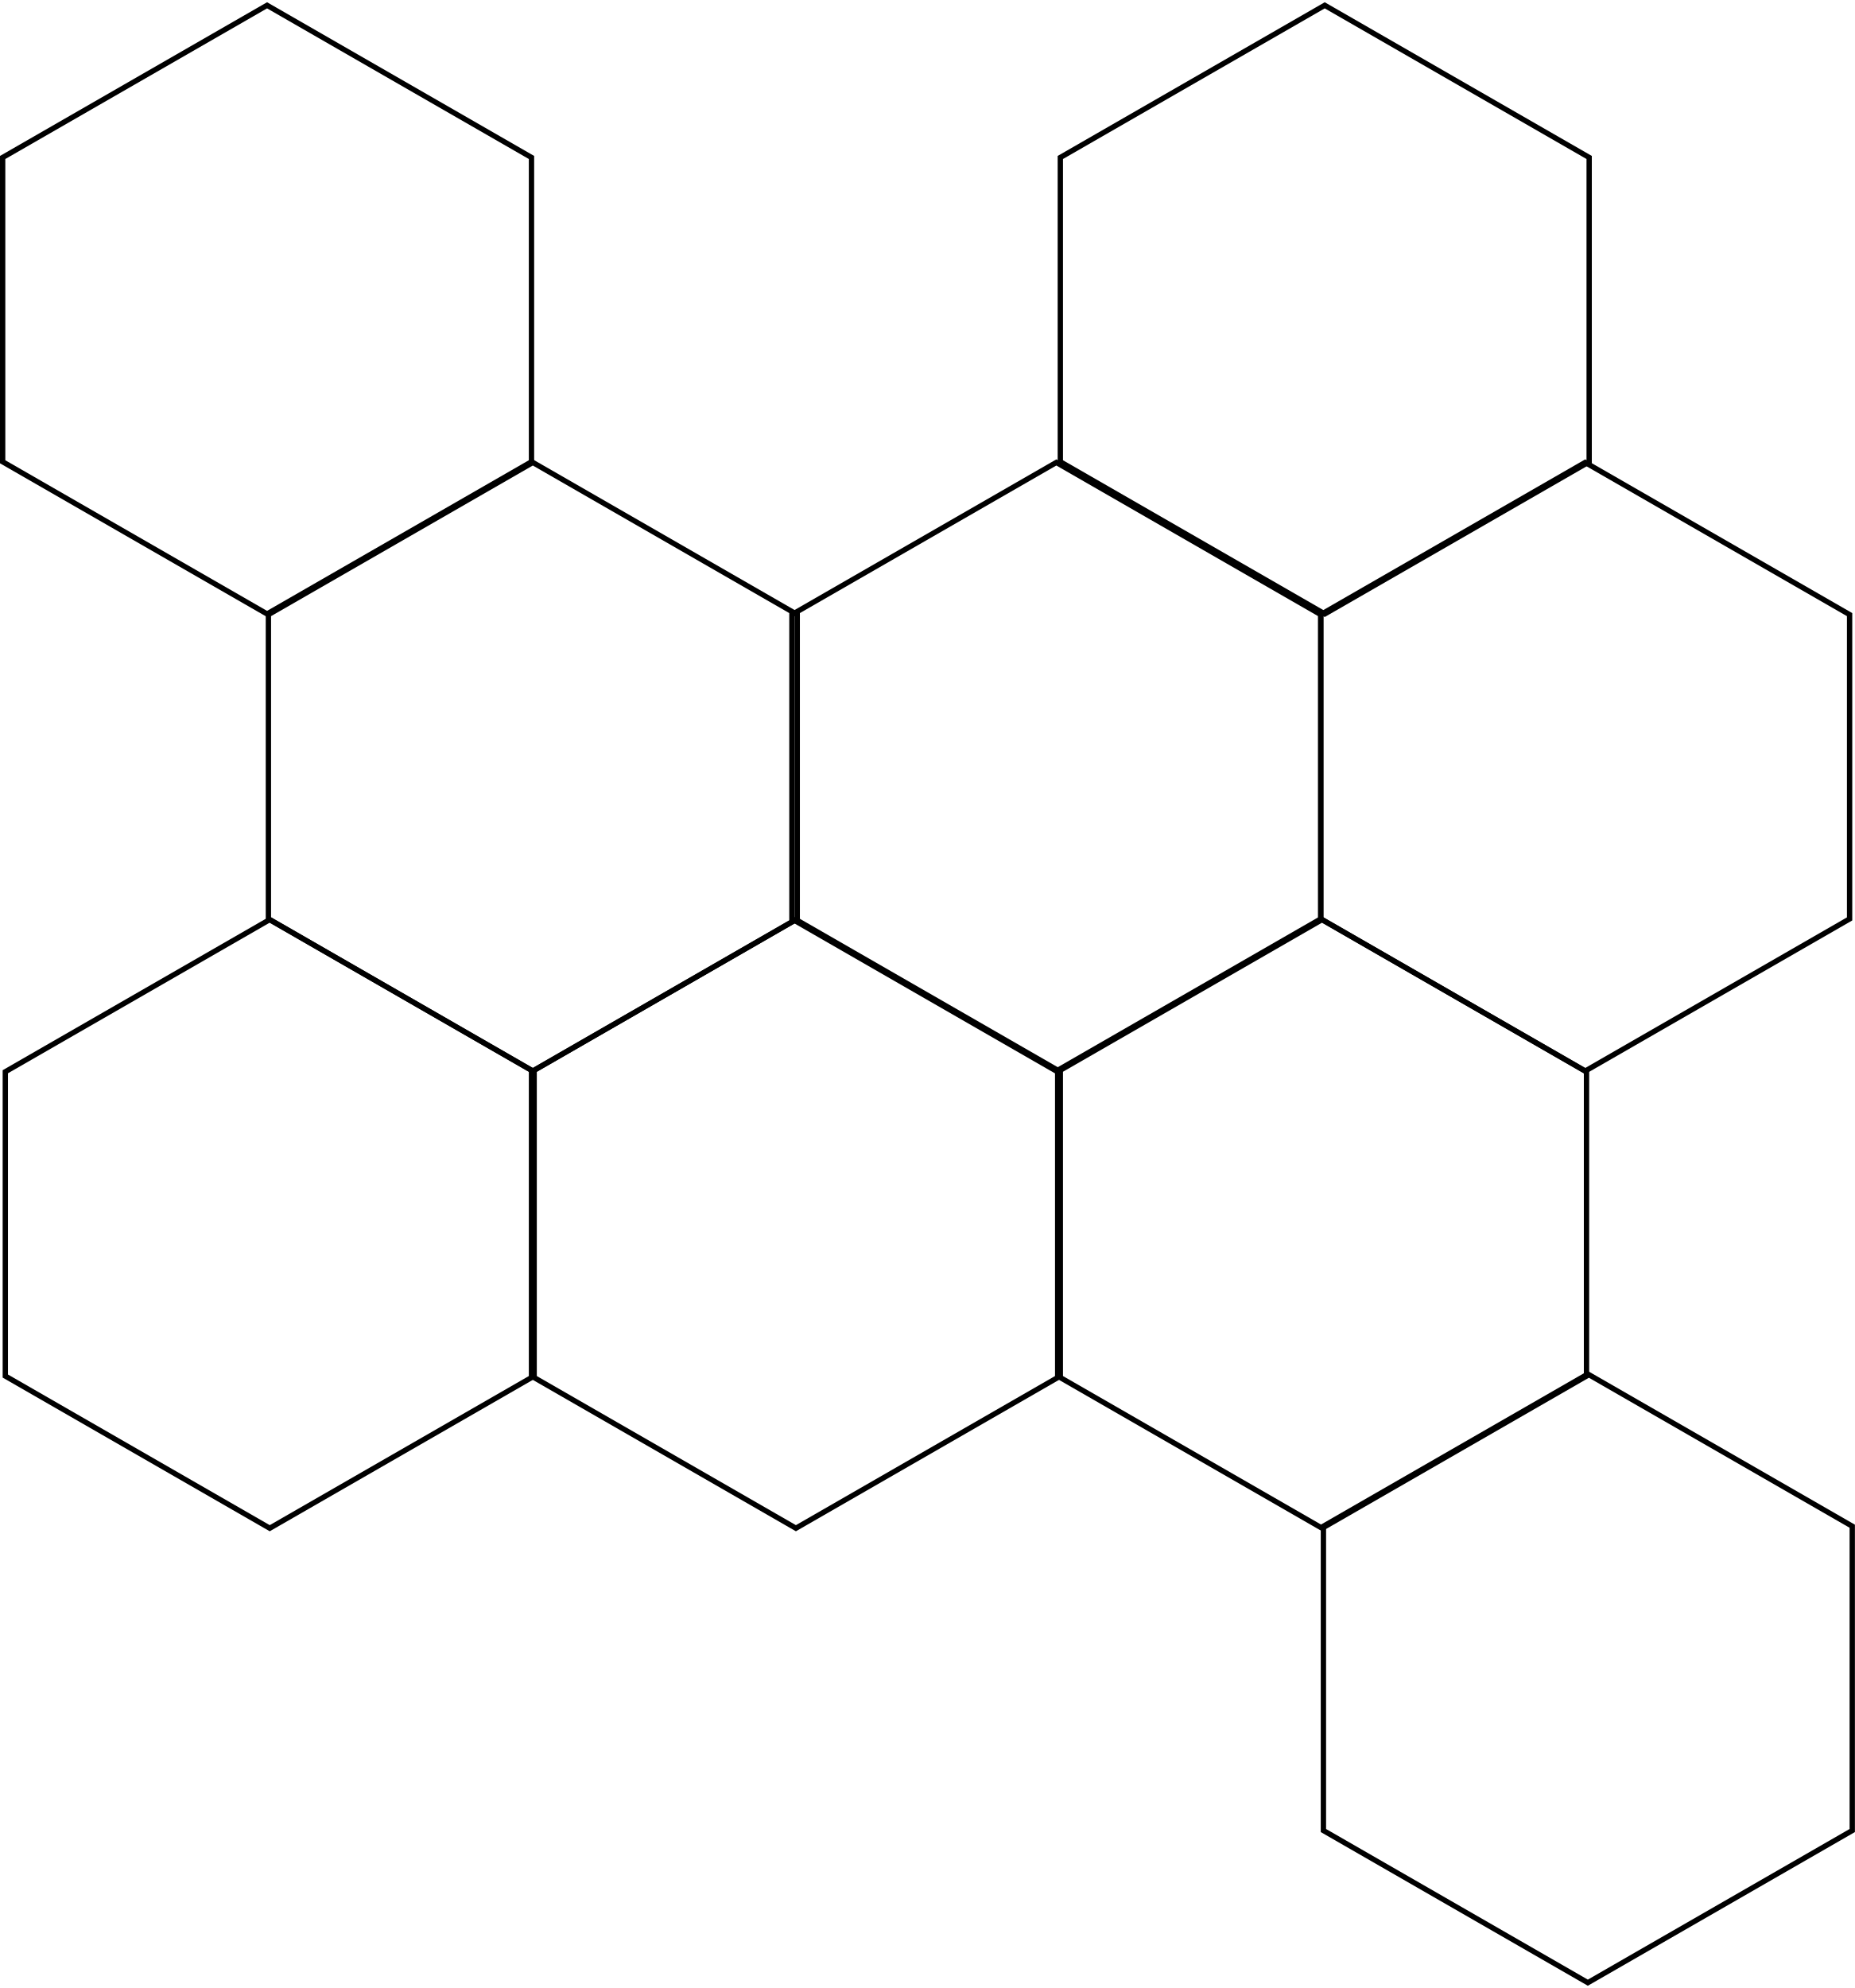
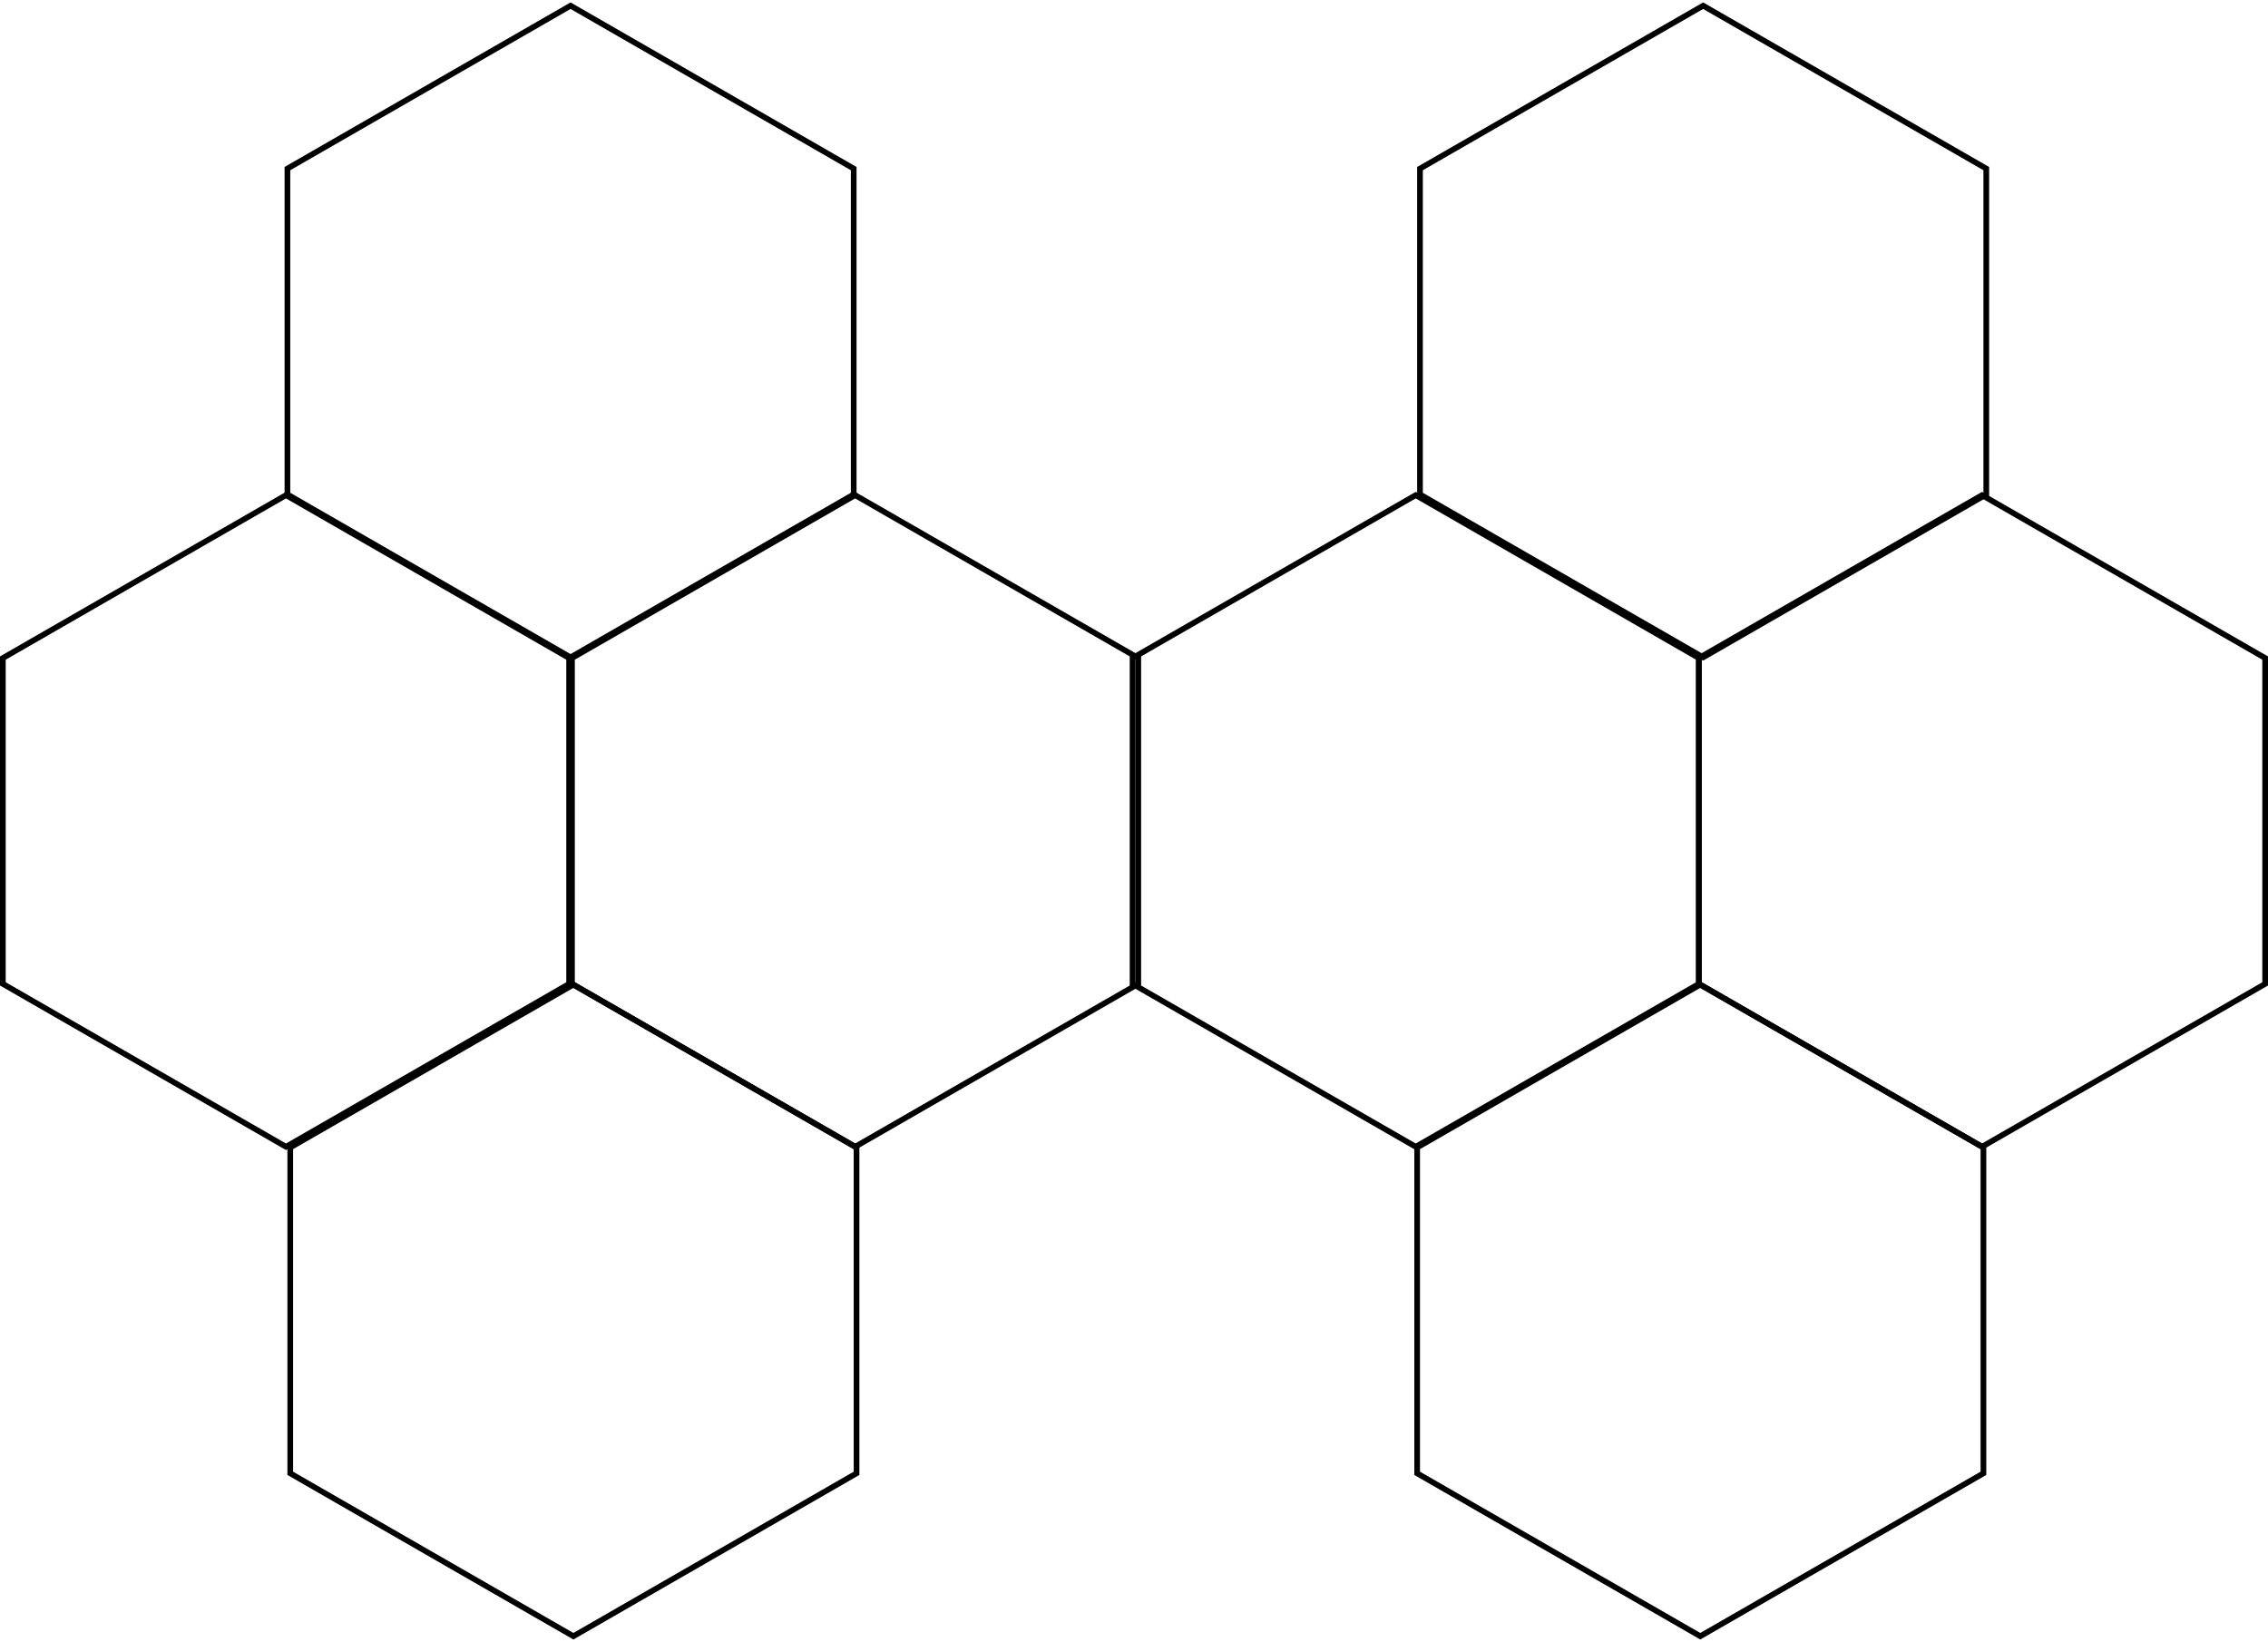
- <svg xmlns="http://www.w3.org/2000/svg" width="698px" height="748px" viewBox="0 0 698 748" version="1.1">
+ <svg xmlns="http://www.w3.org/2000/svg" width="797px" height="577px" viewBox="0 0 797 577" version="1.1">
  <defs />
  <g id="Page-1" stroke="none" stroke-width="1" fill="none" fill-rule="evenodd">
-     <g id="Artboard" transform="translate(-61, -27)" stroke-width="2" stroke="#000000">
-       <g id="Group" transform="translate(62, 29)">
-         <polygon id="Polygon-3" points="99.5 0 199 57.25 199 171.75 99.5 229 4.97379915e-14 171.75 -1.42108547e-14 57.25" />
-         <polygon id="Polygon-3-Copy-4" points="595.5 172 695 229.25 695 343.75 595.5 401 496 343.75 496 229.25" />
-         <polygon id="Polygon-3-Copy" points="199.5 172 299 229.25 299 343.75 199.5 401 100 343.75 100 229.25" />
-         <polygon id="Polygon-3-Copy-2" points="396.5 172 496 229.25 496 343.75 396.5 401 297 343.75 297 229.25" />
-         <polygon id="Polygon-3-Copy-3" points="497.5 0 597 57.25 597 171.75 497.5 229 398 171.75 398 57.25" />
-         <polygon id="Polygon-3-Copy-5" points="496.5 344 596 401.25 596 515.75 496.5 573 397 515.75 397 401.25" />
-         <polygon id="Polygon-3-Copy-7" points="596.5 515 696 572.25 696 686.75 596.5 744 497 686.75 497 572.25" />
-         <polygon id="Polygon-3-Copy-6" points="298.5 344 398 401.25 398 515.75 298.5 573 199 515.75 199 401.25" />
-         <polygon id="Polygon-3-Copy-8" points="100.5 344 200 401.25 200 515.75 100.5 573 1 515.75 1 401.25" />
+     <g id="Artboard" transform="translate(-266, -27)" stroke-width="2" stroke="#000000">
+       <g id="Group" transform="translate(267, 29)">
+         <polygon id="Polygon-3" points="199.5 0 299 57.25 299 171.75 199.5 229 100 171.75 100 57.25" />
+         <polygon id="Polygon-3-Copy-4" points="695.5 172 795 229.25 795 343.75 695.5 401 596 343.75 596 229.25" />
+         <polygon id="Polygon-3-Copy" points="299.5 172 399 229.25 399 343.75 299.5 401 200 343.75 200 229.25" />
+         <polygon id="Polygon-3-Copy-7" points="99.5 172 199 229.25 199 343.75 99.5 401 2.30926389e-14 343.75 -4.08562073e-14 229.25" />
+         <polygon id="Polygon-3-Copy-2" points="496.5 172 596 229.25 596 343.75 496.5 401 397 343.75 397 229.25" />
+         <polygon id="Polygon-3-Copy-3" points="597.5 0 697 57.25 697 171.75 597.5 229 498 171.75 498 57.25" />
+         <polygon id="Polygon-3-Copy-5" points="596.5 344 696 401.25 696 515.75 596.5 573 497 515.75 497 401.25" />
+         <polygon id="Polygon-3-Copy-8" points="200.5 344 300 401.25 300 515.75 200.5 573 101 515.75 101 401.25" />
      </g>
    </g>
  </g>
</svg>
